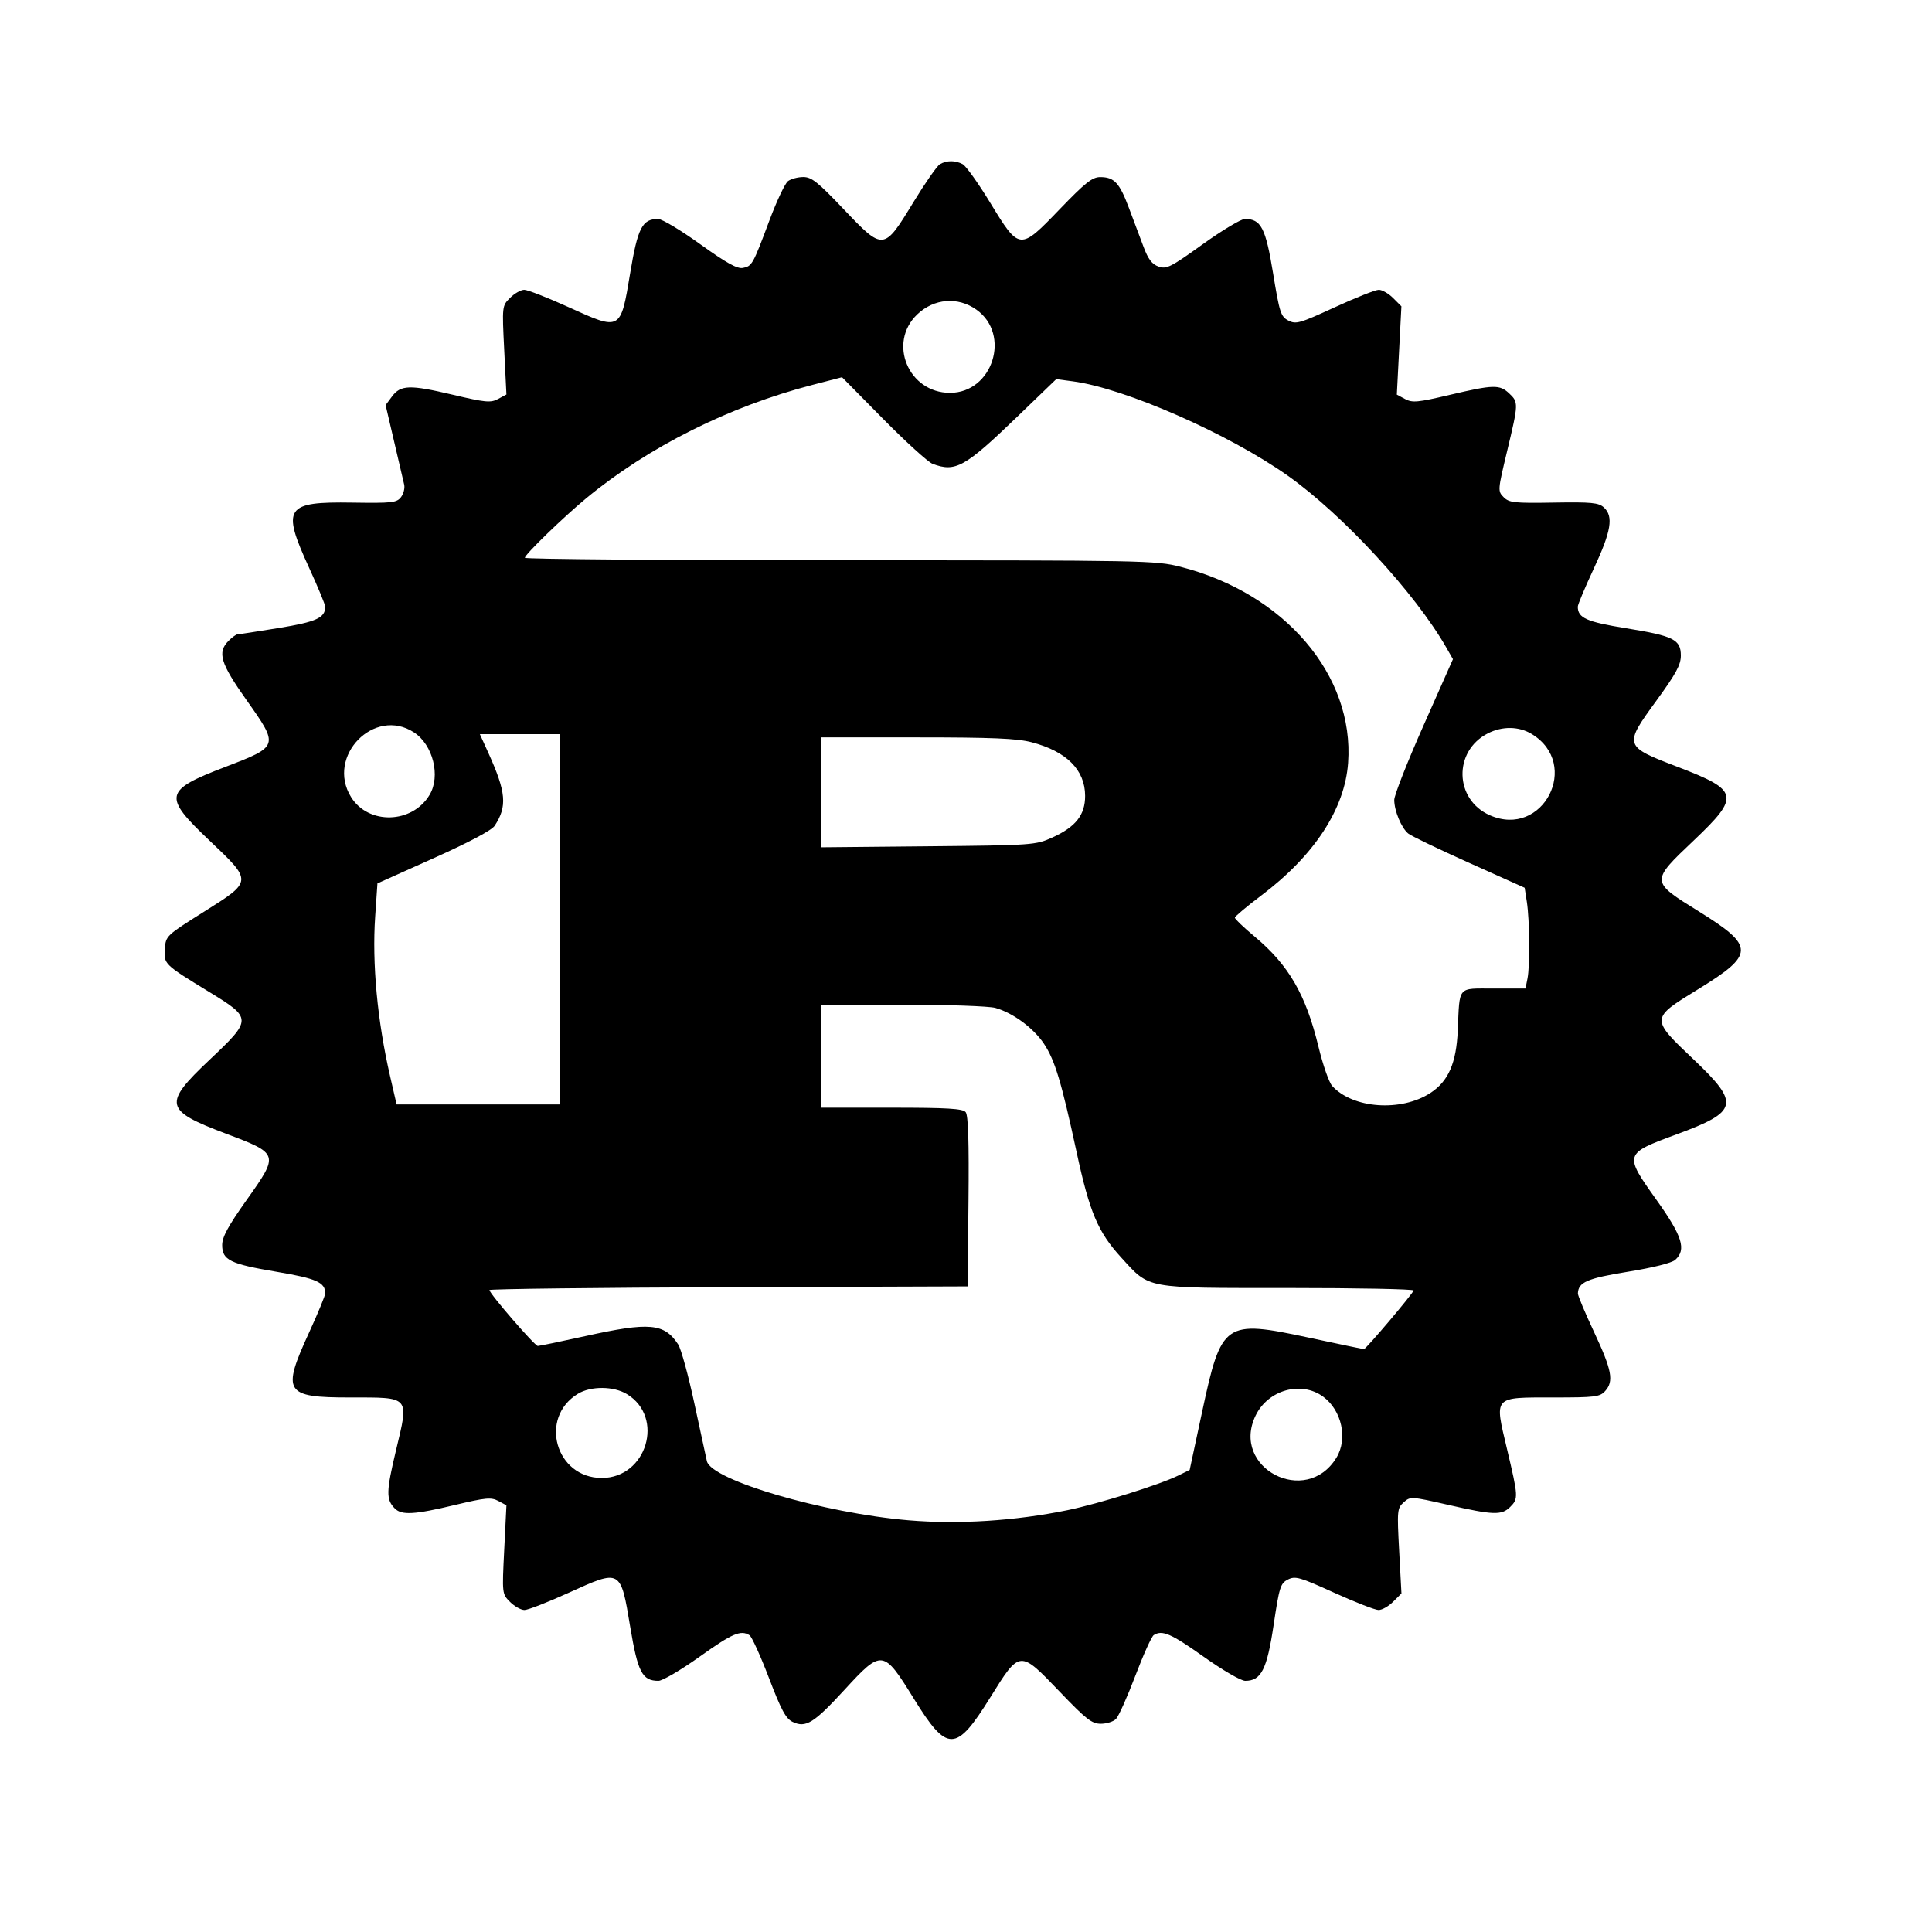
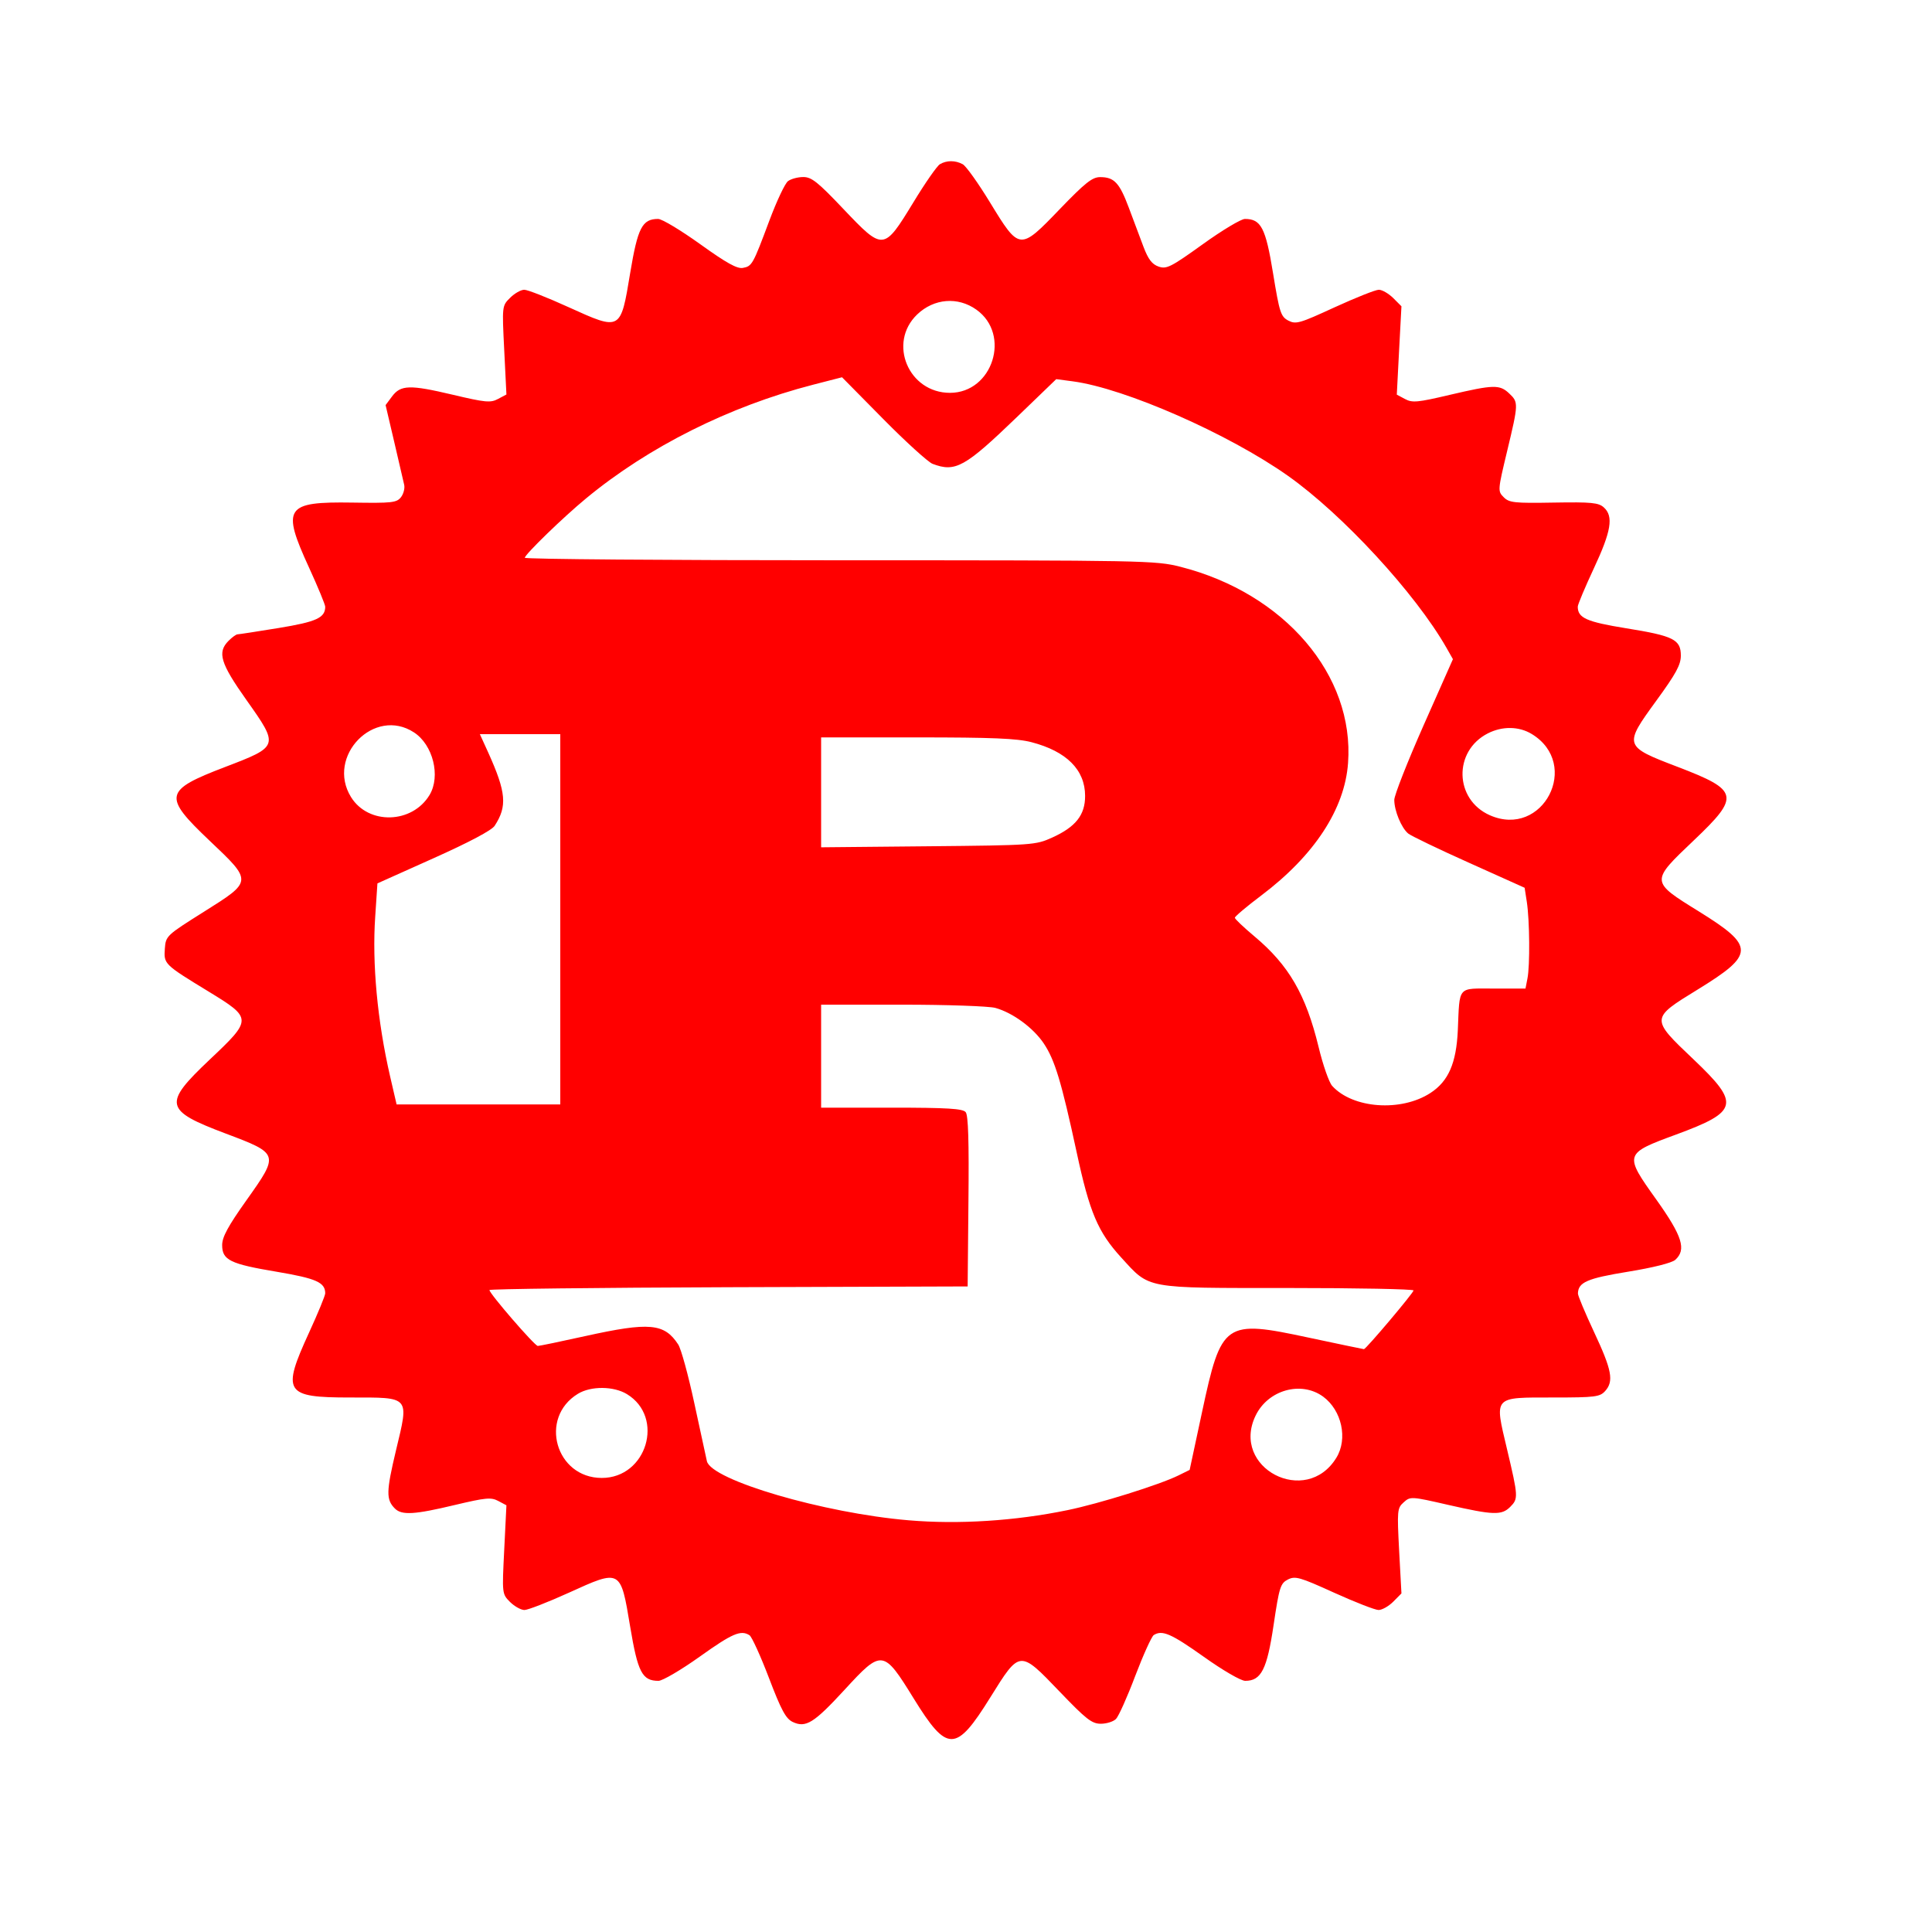
- <svg xmlns="http://www.w3.org/2000/svg" viewBox="0 0 128 128">
-   <path d="M62.271 10.88c-.189.11-.982 1.248-1.763 2.529-1.96 3.217-1.982 3.219-4.615.448-1.713-1.802-2.127-2.132-2.679-2.128-.359.002-.812.124-1.008.271-.195.147-.748 1.317-1.228 2.6-1.099 2.939-1.152 3.034-1.761 3.151-.375.071-1.097-.331-2.828-1.574-1.278-.919-2.532-1.67-2.786-1.67-1.054 0-1.351.576-1.853 3.593-.638 3.836-.616 3.823-4.074 2.252-1.396-.633-2.72-1.152-2.943-1.152-.223 0-.646.24-.939.533-.532.533-.533.535-.388 3.468l.146 2.936-.555.297c-.492.263-.831.231-3.009-.284-2.843-.671-3.443-.653-4.019.122l-.421.566.565 2.421c.31 1.331.609 2.613.665 2.848.055.234-.04.609-.212.832-.284.367-.586.4-3.217.36-4.453-.07-4.706.312-2.866 4.328.585 1.275 1.064 2.433 1.064 2.572 0 .734-.585 1.001-3.098 1.411-1.406.229-2.628.417-2.716.417-.088 0-.352.192-.586.426-.765.765-.548 1.483 1.187 3.932 2.161 3.05 2.157 3.061-1.413 4.427-4.06 1.553-4.142 1.936-1.051 4.868 2.879 2.73 2.882 2.69-.377 4.739-2.469 1.551-2.507 1.588-2.57 2.429-.076 1.023-.058 1.041 2.89 2.842 2.915 1.78 2.915 1.834.054 4.541-3.077 2.91-2.982 3.335 1.081 4.868 3.55 1.339 3.555 1.355 1.39 4.405-1.227 1.729-1.618 2.449-1.618 2.983 0 .999.52 1.254 3.627 1.776 2.617.441 3.2.7 3.2 1.422 0 .148-.48 1.316-1.067 2.594-1.826 3.977-1.618 4.308 2.704 4.308 4.025 0 3.918-.123 3.051 3.507-.654 2.736-.664 3.26-.072 3.851.453.454 1.307.403 3.978-.236 2.04-.487 2.398-.521 2.871-.268l.54.289-.146 2.935c-.145 2.934-.144 2.936.388 3.469.293.293.722.533.952.533.23 0 1.554-.516 2.943-1.147 3.447-1.565 3.425-1.578 4.061 2.246.504 3.031.798 3.594 1.874 3.594.267 0 1.494-.72 2.728-1.6 2.167-1.546 2.729-1.788 3.306-1.421.149.094.727 1.364 1.284 2.822.819 2.144 1.119 2.702 1.575 2.92.868.416 1.405.082 3.445-2.14 2.463-2.683 2.564-2.67 4.575.589 2.221 3.598 2.796 3.59 5.073-.073 1.962-3.156 1.939-3.154 4.591-.384 1.761 1.838 2.136 2.131 2.73 2.131.379 0 .832-.142 1.005-.316.174-.174.75-1.459 1.28-2.855.53-1.397 1.079-2.613 1.221-2.703.561-.357 1.142-.106 3.306 1.43 1.274.905 2.473 1.6 2.758 1.6 1.058 0 1.44-.751 1.88-3.703.376-2.517.452-2.758.947-3.009.487-.247.779-.164 3.063.873 1.389.63 2.713 1.146 2.943 1.146.23 0 .666-.247.967-.549l.549-.548-.151-2.815c-.144-2.688-.131-2.832.298-3.22.441-.399.486-.397 2.952.166 2.986.682 3.543.7 4.104.139.548-.548.542-.668-.208-3.831-.841-3.548-.954-3.422 3.088-3.422 2.755 0 3.062-.039 3.413-.426.586-.648.447-1.39-.732-3.903-.595-1.266-1.078-2.418-1.074-2.56.02-.747.607-1.002 3.32-1.443 1.66-.269 2.902-.581 3.127-.784.754-.681.477-1.567-1.244-3.98-2.157-3.024-2.148-3.053 1.306-4.326 4.136-1.524 4.254-2.032 1.159-4.973-2.867-2.724-2.868-2.709.272-4.637 3.796-2.33 3.802-2.855.067-5.173-3.212-1.993-3.21-1.965-.331-4.699 3.088-2.934 3.004-3.318-1.057-4.871-3.584-1.371-3.595-1.405-1.417-4.394 1.297-1.78 1.618-2.371 1.618-2.981 0-1.066-.478-1.305-3.622-1.813-2.627-.424-3.205-.682-3.205-1.429 0-.142.48-1.285 1.067-2.542 1.149-2.461 1.31-3.446.66-4.035-.349-.316-.817-.361-3.321-.32-2.62.044-2.955.007-3.318-.358-.397-.399-.393-.455.227-3.042.76-3.17.763-3.247.138-3.834-.634-.596-1.03-.586-3.941.099-2.121.5-2.472.533-2.954.275l-.547-.293.151-2.926.152-2.925-.547-.547c-.301-.301-.728-.547-.95-.547-.221 0-1.538.523-2.926 1.161-2.318 1.067-2.567 1.138-3.068.876-.5-.262-.583-.52-1.01-3.127-.493-3.016-.798-3.603-1.869-3.603-.254 0-1.513.755-2.798 1.678-2.11 1.516-2.393 1.659-2.919 1.476-.435-.152-.688-.483-.997-1.306-.229-.606-.667-1.774-.975-2.595-.622-1.656-.969-2.027-1.901-2.027-.52 0-.991.374-2.679 2.127-2.653 2.756-2.663 2.755-4.614-.445-.78-1.279-1.595-2.421-1.812-2.537-.488-.262-1.062-.261-1.511.002m2.418 9.635c2.311 1.645 1.082 5.512-1.752 5.512-2.75 0-4.135-3.313-2.171-5.194 1.108-1.062 2.697-1.191 3.923-.318m-2.906 10.214c1.515.576 2.137.23 5.596-3.104l2.599-2.506 1.1.146c3.45.458 10.312 3.472 14.255 6.261 3.623 2.564 8.438 7.786 10.49 11.377l.439.769-1.944 4.38c-1.07 2.409-1.945 4.633-1.945 4.944 0 .717.47 1.851.923 2.226.191.159 2.006 1.033 4.033 1.942l3.684 1.654.145.937c.187 1.221.212 4.22.042 5.072l-.133.666h-2.103c-2.439 0-2.251-.218-2.383 2.774-.096 2.169-.62 3.368-1.812 4.144-1.942 1.267-5.149 1.037-6.509-.466-.209-.231-.615-1.392-.903-2.581-.841-3.473-1.971-5.423-4.241-7.32-.717-.599-1.303-1.158-1.303-1.243 0-.084.788-.748 1.752-1.473 3.51-2.646 5.528-5.726 5.75-8.777.423-5.819-4.213-11.243-11.109-13.001-1.635-.417-2.333-.43-22.56-.43-11.48 0-20.873-.075-20.873-.166 0-.215 2.551-2.691 4.054-3.933 4.127-3.412 9.488-6.097 15.04-7.531l1.92-.497 2.728 2.766c1.501 1.521 2.972 2.857 3.268 2.97M27.432 48.526c1.257.823 1.772 2.891 1.03 4.134-1.148 1.924-4.056 2.005-5.205.145-1.671-2.702 1.547-6.001 4.175-4.279m74.05.105c3.288 2.005.74 6.937-2.78 5.38-2.35-1.04-2.425-4.252-.127-5.424.959-.489 2.061-.472 2.907.044M37.12 60.907v12.266H26.276l-.43-1.866c-.846-3.675-1.202-7.477-.989-10.591l.149-2.188 3.728-1.672c2.339-1.048 3.843-1.847 4.037-2.144.848-1.293.767-2.217-.423-4.845l-.556-1.227h5.328v12.267m31.22-11.733c2.322.604 3.549 1.833 3.552 3.556.002 1.265-.625 2.059-2.18 2.761-1.101.498-1.276.51-8.219.578l-7.093.068v-7.284h6.355c4.964 0 6.625.07 7.585.321m-2.396 17.602c1.151.32 2.512 1.32 3.21 2.359.733 1.092 1.162 2.512 2.178 7.216.858 3.976 1.41 5.276 2.956 6.968 1.915 2.095 1.471 2.014 11.037 2.014 4.581 0 8.328.073 8.328.163 0 .161-3.155 3.891-3.291 3.891-.039 0-1.687-.345-3.662-.767-5.577-1.191-5.778-1.051-7.058 4.926l-.823 3.84-.743.366c-1.24.612-5.27 1.872-7.359 2.302-3.452.71-7.209.95-10.511.671-5.629-.477-13.083-2.661-13.374-3.92-.062-.267-.437-1.995-.832-3.841-.396-1.846-.877-3.597-1.069-3.891-.923-1.408-1.894-1.495-6.164-.55-1.617.358-3.028.65-3.136.65-.203 0-3.204-3.47-3.204-3.704 0-.073 7.128-.158 15.84-.188l15.84-.054.057-5.627c.04-3.973-.015-5.714-.187-5.92-.192-.232-1.214-.293-4.91-.293H54.4V66.56l5.387.001c2.962.001 5.733.098 6.157.215M41.536 92.365c2.519 1.535 1.311 5.557-1.668 5.554-3.055-.002-4.187-3.987-1.584-5.575.861-.525 2.374-.515 3.252.021m46.126.168c1.235.905 1.646 2.788.881 4.042-2.009 3.295-7.033.676-5.355-2.791.825-1.703 3.018-2.317 4.474-1.251" fill-rule="evenodd" />
+ <svg xmlns="http://www.w3.org/2000/svg" width="38px" height="38px" viewBox="0 0 96 96" version="1.1">
+   <g id="surface1">
+     <path style=" stroke:none;fill-rule:evenodd;fill:rgb(238%,0%,0%);fill-opacity:1;" d="M 46.703 8.16 C 46.562 8.242 45.965 9.098 45.383 10.059 C 43.91 12.469 43.895 12.473 41.918 10.395 C 40.637 9.043 40.324 8.793 39.91 8.797 C 39.641 8.797 39.301 8.891 39.156 9 C 39.008 9.109 38.594 9.988 38.234 10.949 C 37.41 13.152 37.371 13.227 36.914 13.312 C 36.633 13.367 36.09 13.066 34.793 12.133 C 33.832 11.445 32.895 10.879 32.703 10.879 C 31.91 10.879 31.688 11.312 31.312 13.574 C 30.836 16.453 30.852 16.441 28.258 15.266 C 27.211 14.789 26.219 14.398 26.051 14.398 C 25.883 14.398 25.566 14.578 25.344 14.801 C 24.945 15.199 24.945 15.199 25.055 17.402 L 25.164 19.602 L 24.746 19.824 C 24.379 20.023 24.125 20 22.492 19.613 C 20.359 19.109 19.91 19.121 19.477 19.703 L 19.16 20.129 L 19.586 21.945 C 19.816 22.941 20.043 23.902 20.082 24.082 C 20.125 24.254 20.055 24.535 19.926 24.703 C 19.711 24.98 19.484 25.004 17.512 24.973 C 14.172 24.922 13.98 25.207 15.363 28.219 C 15.801 29.176 16.16 30.047 16.16 30.148 C 16.16 30.699 15.723 30.898 13.836 31.207 C 12.781 31.379 11.867 31.52 11.801 31.52 C 11.734 31.52 11.535 31.664 11.359 31.84 C 10.785 32.414 10.949 32.953 12.25 34.789 C 13.871 37.078 13.867 37.086 11.191 38.109 C 8.145 39.273 8.086 39.562 10.402 41.762 C 12.562 43.809 12.562 43.777 10.121 45.312 C 8.27 46.477 8.238 46.504 8.191 47.137 C 8.137 47.902 8.148 47.918 10.359 49.266 C 12.547 50.602 12.547 50.645 10.398 52.672 C 8.094 54.855 8.164 55.176 11.211 56.324 C 13.875 57.328 13.879 57.34 12.254 59.629 C 11.332 60.926 11.039 61.465 11.039 61.867 C 11.039 62.613 11.43 62.805 13.762 63.195 C 15.723 63.527 16.16 63.723 16.16 64.266 C 16.16 64.375 15.801 65.25 15.359 66.211 C 13.992 69.191 14.148 69.441 17.387 69.441 C 20.406 69.441 20.328 69.348 19.676 72.07 C 19.188 74.121 19.18 74.516 19.621 74.957 C 19.961 75.301 20.602 75.262 22.605 74.781 C 24.137 74.418 24.402 74.391 24.758 74.582 L 25.164 74.797 L 25.055 77 C 24.945 79.199 24.945 79.199 25.344 79.602 C 25.566 79.82 25.887 80 26.059 80 C 26.23 80 27.227 79.613 28.266 79.141 C 30.852 77.965 30.836 77.957 31.312 80.824 C 31.691 83.098 31.91 83.52 32.719 83.52 C 32.918 83.52 33.84 82.98 34.766 82.32 C 36.391 81.16 36.812 80.98 37.242 81.254 C 37.355 81.324 37.789 82.277 38.207 83.371 C 38.82 84.98 39.047 85.398 39.387 85.562 C 40.039 85.871 40.441 85.621 41.973 83.957 C 43.82 81.945 43.895 81.953 45.402 84.398 C 47.07 87.098 47.5 87.09 49.207 84.344 C 50.68 81.977 50.66 81.977 52.652 84.055 C 53.973 85.434 54.254 85.652 54.699 85.652 C 54.984 85.652 55.32 85.547 55.453 85.414 C 55.582 85.285 56.016 84.32 56.41 83.273 C 56.809 82.227 57.223 81.316 57.328 81.246 C 57.75 80.98 58.184 81.168 59.809 82.32 C 60.762 83 61.66 83.52 61.875 83.52 C 62.668 83.52 62.957 82.957 63.285 80.742 C 63.566 78.855 63.625 78.676 63.996 78.484 C 64.359 78.301 64.582 78.363 66.293 79.141 C 67.336 79.613 68.328 80 68.5 80 C 68.672 80 69 79.816 69.227 79.59 L 69.637 79.176 L 69.523 77.066 C 69.418 75.051 69.426 74.941 69.746 74.652 C 70.078 74.352 70.113 74.352 71.961 74.777 C 74.203 75.289 74.617 75.301 75.039 74.879 C 75.449 74.469 75.445 74.379 74.883 72.008 C 74.254 69.348 74.168 69.441 77.199 69.441 C 79.266 69.441 79.496 69.41 79.758 69.121 C 80.199 68.633 80.094 68.078 79.211 66.195 C 78.766 65.242 78.402 64.379 78.406 64.273 C 78.422 63.715 78.859 63.523 80.895 63.191 C 82.141 62.988 83.07 62.754 83.242 62.602 C 83.805 62.094 83.598 61.43 82.309 59.617 C 80.691 57.352 80.695 57.328 83.285 56.375 C 86.391 55.23 86.477 54.852 84.156 52.645 C 82.004 50.602 82.004 50.613 84.359 49.168 C 87.207 47.418 87.211 47.023 84.41 45.285 C 82 43.793 82.004 43.812 84.16 41.762 C 86.477 39.562 86.414 39.273 83.371 38.109 C 80.68 37.082 80.672 37.055 82.305 34.812 C 83.277 33.477 83.52 33.035 83.52 32.578 C 83.52 31.777 83.16 31.598 80.805 31.219 C 78.832 30.898 78.398 30.707 78.398 30.145 C 78.398 30.039 78.758 29.184 79.199 28.238 C 80.062 26.395 80.184 25.656 79.695 25.215 C 79.434 24.977 79.082 24.941 77.203 24.973 C 75.238 25.008 74.988 24.98 74.715 24.703 C 74.418 24.406 74.422 24.363 74.887 22.422 C 75.457 20.047 75.457 19.988 74.988 19.547 C 74.516 19.102 74.219 19.109 72.035 19.621 C 70.441 19.996 70.18 20.023 69.816 19.828 L 69.406 19.609 L 69.52 17.414 L 69.637 15.219 L 69.227 14.809 C 69 14.586 68.68 14.398 68.512 14.398 C 68.348 14.398 67.359 14.793 66.316 15.27 C 64.578 16.07 64.395 16.125 64.016 15.93 C 63.641 15.73 63.578 15.539 63.258 13.582 C 62.891 11.32 62.66 10.879 61.859 10.879 C 61.668 10.879 60.723 11.445 59.758 12.141 C 58.176 13.277 57.965 13.383 57.57 13.246 C 57.242 13.133 57.055 12.883 56.82 12.266 C 56.652 11.812 56.32 10.938 56.09 10.32 C 55.625 9.078 55.363 8.801 54.664 8.801 C 54.273 8.801 53.922 9.082 52.656 10.395 C 50.668 12.461 50.66 12.461 49.195 10.062 C 48.609 9.102 48 8.246 47.836 8.16 C 47.469 7.961 47.039 7.961 46.703 8.16 M 48.516 15.387 C 50.25 16.621 49.328 19.52 47.203 19.52 C 45.141 19.52 44.102 17.035 45.574 15.625 C 46.406 14.828 47.598 14.73 48.516 15.387 M 46.336 23.047 C 47.473 23.48 47.941 23.219 50.535 20.719 L 52.484 18.84 L 53.309 18.949 C 55.895 19.293 61.043 21.555 64 23.645 C 66.719 25.566 70.328 29.484 71.867 32.176 L 72.195 32.754 L 70.738 36.039 C 69.938 37.848 69.281 39.516 69.281 39.746 C 69.281 40.285 69.633 41.137 69.973 41.418 C 70.117 41.535 71.477 42.191 72.996 42.871 L 75.758 44.113 L 75.867 44.816 C 76.008 45.73 76.027 47.98 75.898 48.621 L 75.801 49.121 L 74.223 49.121 C 72.395 49.121 72.535 48.957 72.438 51.199 C 72.363 52.828 71.973 53.727 71.078 54.309 C 69.621 55.258 67.215 55.086 66.195 53.957 C 66.039 53.785 65.734 52.914 65.52 52.023 C 64.887 49.418 64.039 47.957 62.336 46.531 C 61.801 46.082 61.359 45.664 61.359 45.602 C 61.359 45.539 61.949 45.039 62.672 44.496 C 65.305 42.512 66.82 40.203 66.984 37.914 C 67.305 33.551 63.828 29.48 58.656 28.164 C 57.43 27.852 56.906 27.84 41.734 27.84 C 33.125 27.84 26.078 27.785 26.078 27.715 C 26.078 27.555 27.992 25.695 29.121 24.766 C 32.215 22.207 36.234 20.191 40.398 19.117 L 41.84 18.746 L 43.887 20.82 C 45.012 21.961 46.117 22.961 46.336 23.047 M 20.574 36.395 C 21.516 37.012 21.902 38.562 21.348 39.496 C 20.484 40.938 18.305 41 17.441 39.605 C 16.191 37.578 18.602 35.102 20.574 36.395 M 76.113 36.473 C 78.578 37.977 76.668 41.676 74.027 40.508 C 72.266 39.727 72.207 37.32 73.93 36.441 C 74.652 36.074 75.477 36.086 76.113 36.473 M 27.84 45.68 L 27.84 54.879 L 19.707 54.879 L 19.383 53.48 C 18.75 50.723 18.484 47.871 18.645 45.535 L 18.754 43.895 L 21.551 42.641 C 23.305 41.855 24.434 41.258 24.578 41.035 C 25.215 40.062 25.152 39.371 24.262 37.398 L 23.844 36.48 L 27.84 36.48 L 27.84 45.68 M 51.254 36.879 C 52.996 37.332 53.918 38.254 53.918 39.547 C 53.922 40.496 53.449 41.09 52.285 41.617 C 51.457 41.992 51.328 42 46.121 42.051 L 40.801 42.102 L 40.801 36.641 L 45.566 36.641 C 49.289 36.641 50.535 36.691 51.254 36.879 M 49.457 50.082 C 50.32 50.32 51.344 51.07 51.867 51.852 C 52.414 52.672 52.738 53.734 53.5 57.262 C 54.141 60.246 54.555 61.219 55.715 62.488 C 57.152 64.059 56.82 64 63.992 64 C 67.43 64 70.238 64.055 70.238 64.121 C 70.238 64.242 67.875 67.039 67.773 67.039 C 67.742 67.039 66.508 66.781 65.023 66.465 C 60.844 65.57 60.691 65.676 59.73 70.16 L 59.113 73.039 L 58.559 73.312 C 57.629 73.773 54.605 74.719 53.039 75.039 C 50.449 75.574 47.633 75.754 45.156 75.543 C 40.934 75.188 35.344 73.547 35.125 72.605 C 35.078 72.402 34.797 71.109 34.5 69.723 C 34.203 68.34 33.844 67.023 33.699 66.805 C 33.008 65.75 32.277 65.684 29.074 66.391 C 27.863 66.66 26.805 66.879 26.723 66.879 C 26.57 66.879 24.32 64.277 24.32 64.102 C 24.32 64.047 29.668 63.984 36.199 63.961 L 48.082 63.922 L 48.121 59.699 C 48.152 56.719 48.113 55.414 47.984 55.262 C 47.84 55.086 47.07 55.039 44.301 55.039 L 40.801 55.039 L 40.801 49.922 L 44.84 49.922 C 47.062 49.922 49.141 49.996 49.457 50.082 M 31.152 69.273 C 33.043 70.426 32.137 73.441 29.902 73.438 C 27.609 73.438 26.762 70.449 28.715 69.258 C 29.359 68.863 30.492 68.871 31.152 69.273 M 65.746 69.398 C 66.672 70.078 66.98 71.492 66.406 72.43 C 64.902 74.902 61.133 72.938 62.391 70.34 C 63.008 69.062 64.656 68.602 65.746 69.398 " />
+   </g>
</svg>
